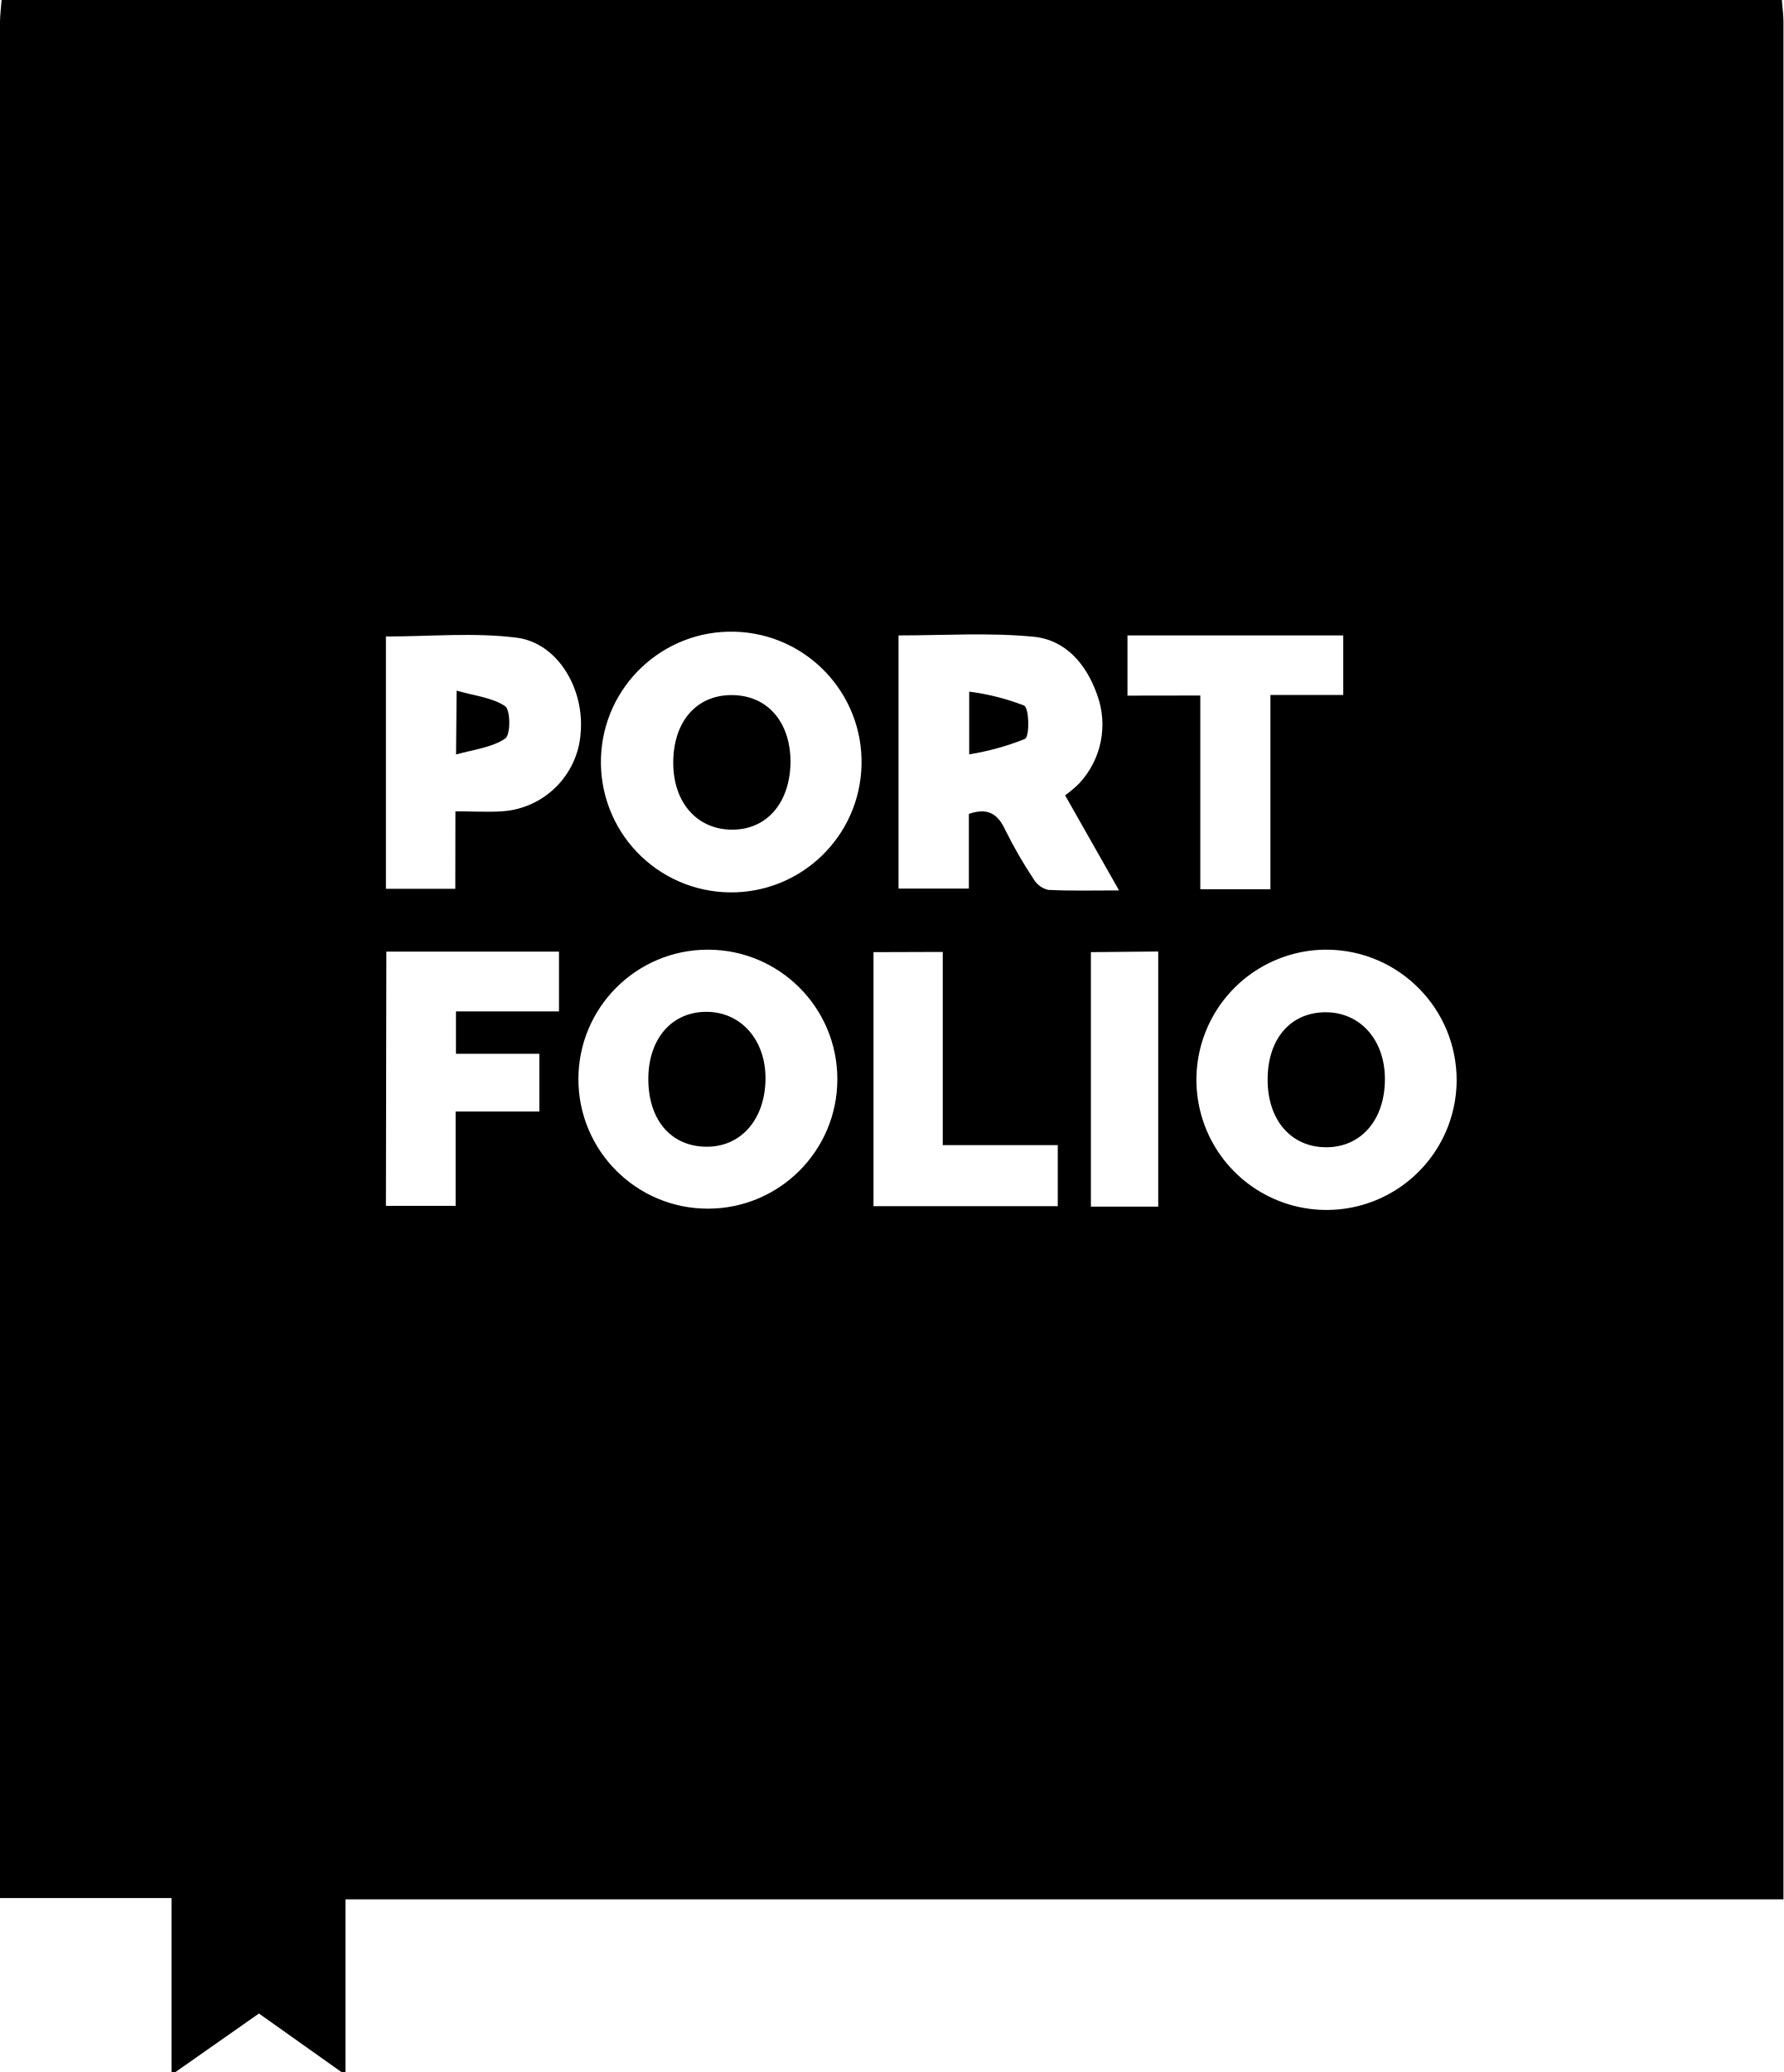
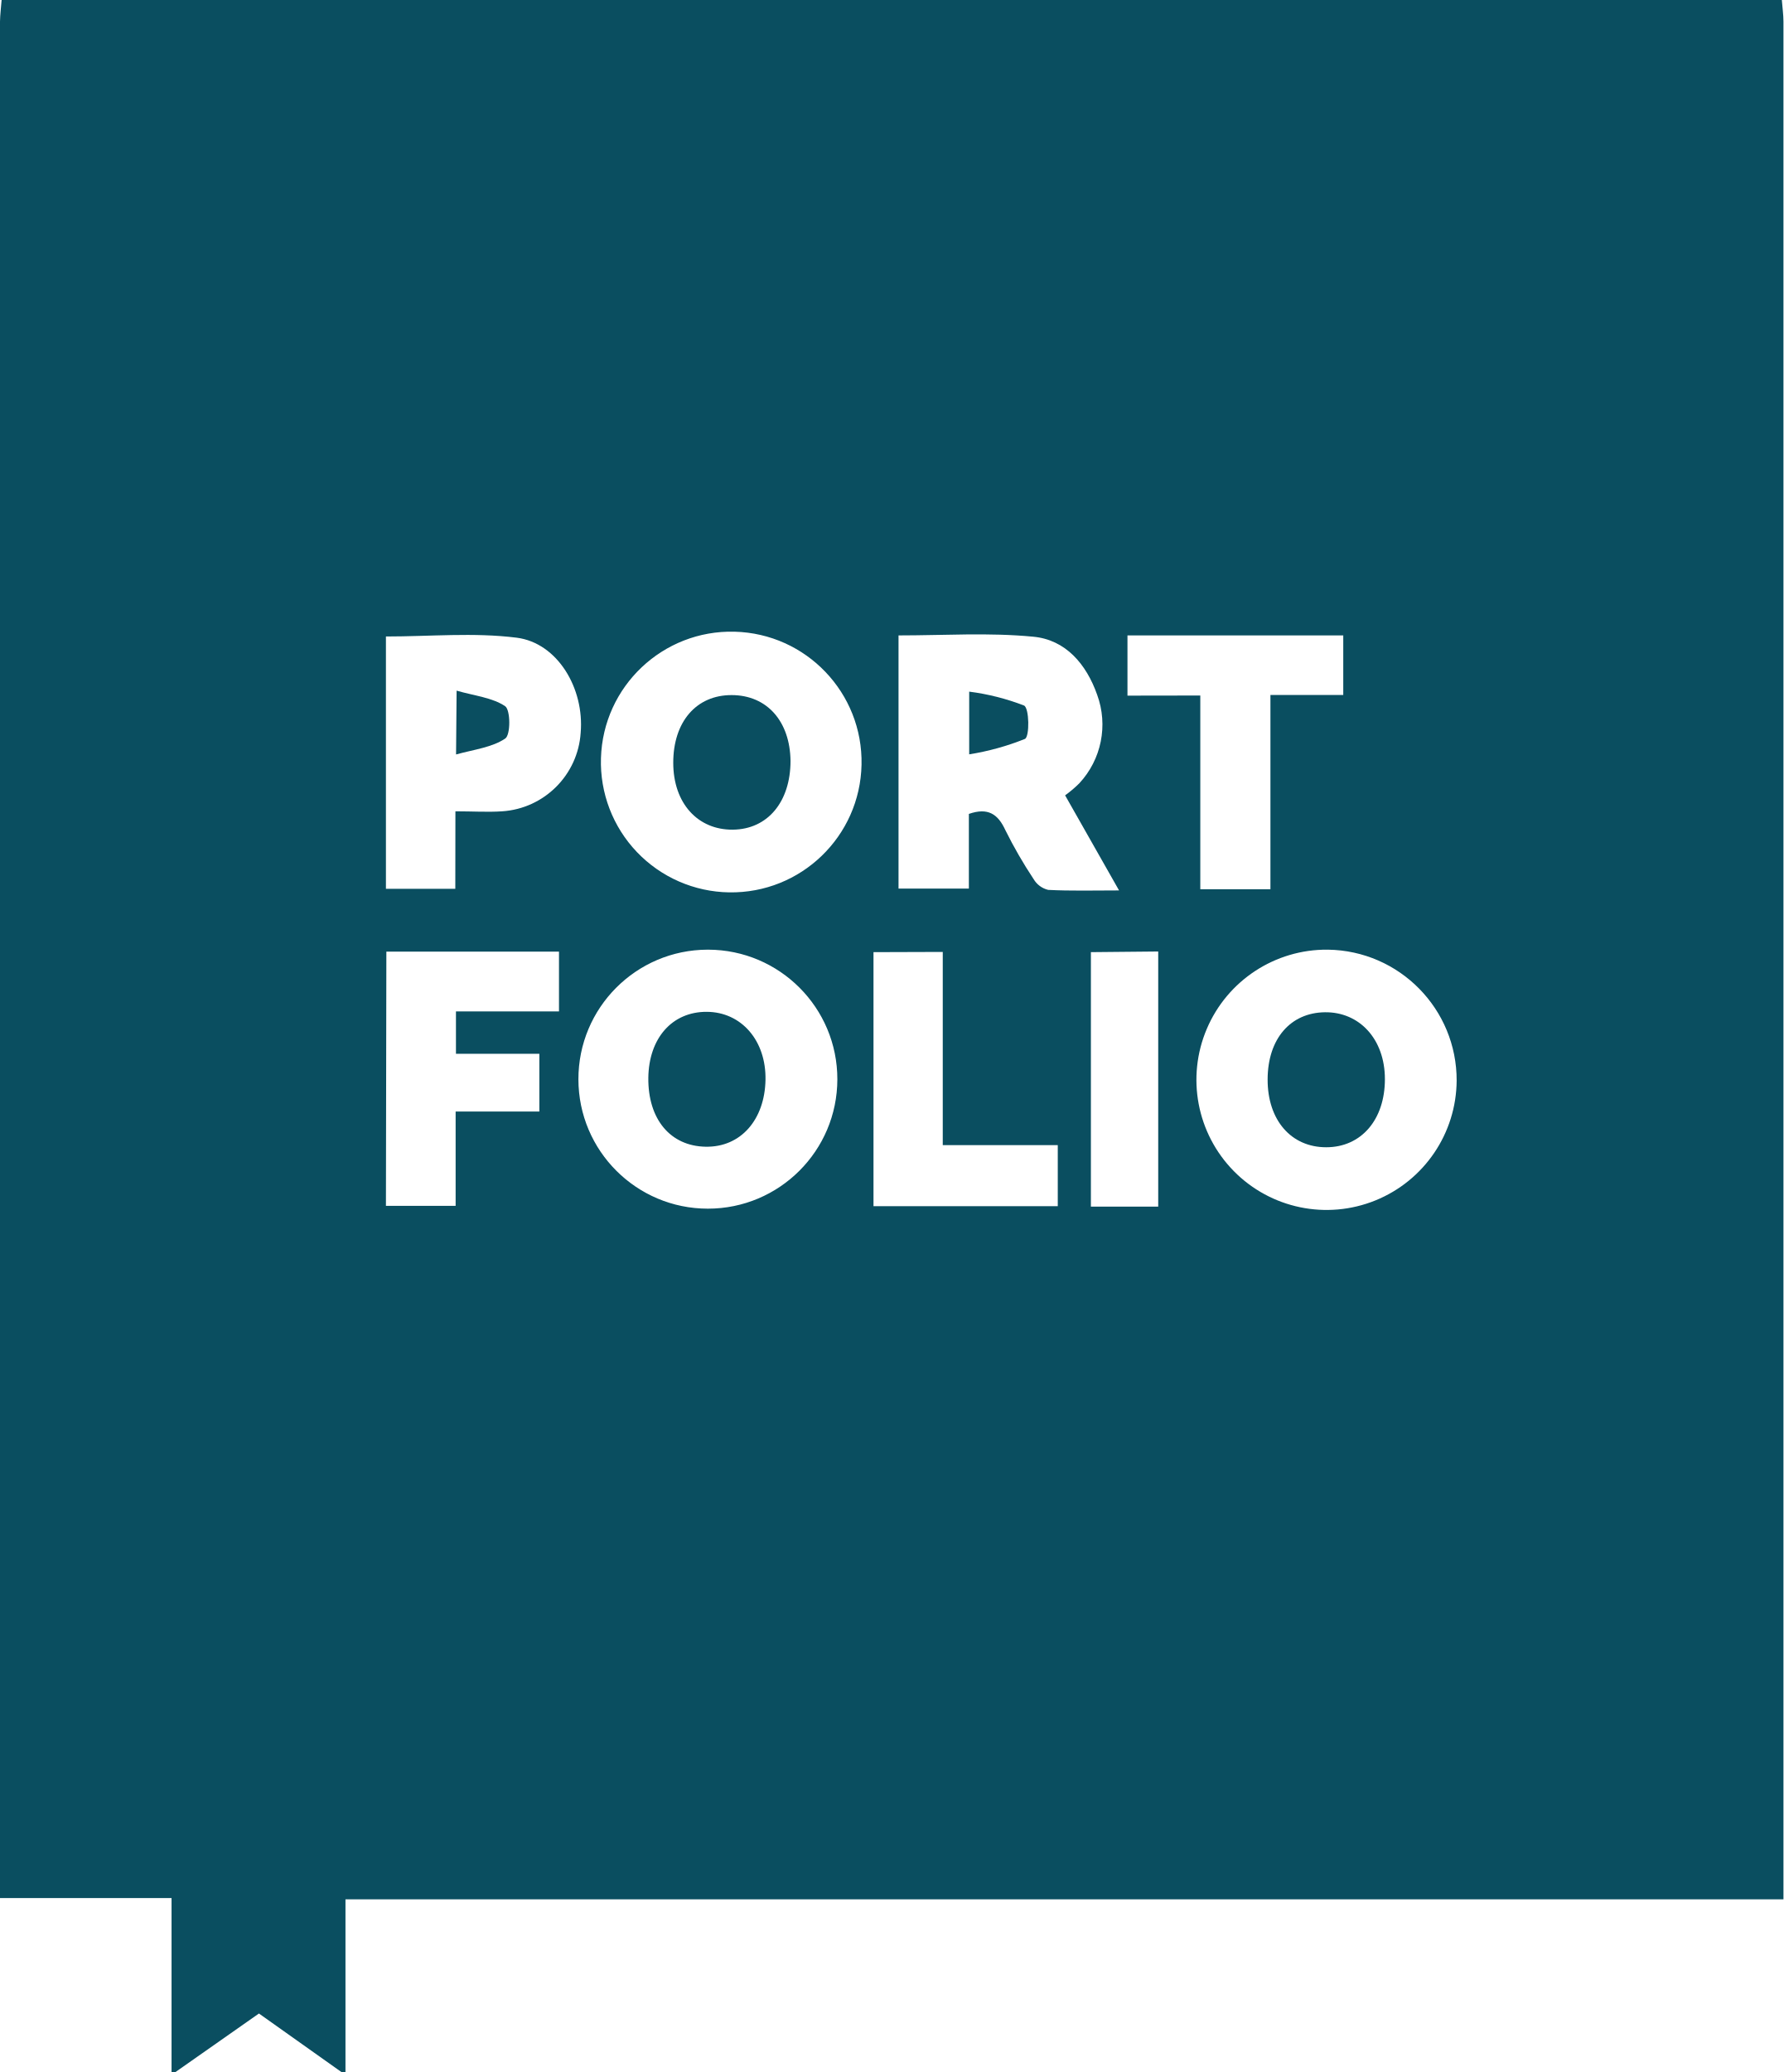
- <svg xmlns="http://www.w3.org/2000/svg" viewBox="0 0 165.29 192">
+ <svg xmlns="http://www.w3.org/2000/svg" viewBox="0 0 165.29 192" fill="#0A4E60">
  <path d="M173.51,320h165c.05.68.15,1.36.15,2V496H205.38v16H205l-7.64-5.42L189.63,512h-.37V495.88h-15.9V322C173.37,321.36,173.46,320.68,173.51,320Zm83.13,58.88v23.46h6.52v-6.92c1.76-.61,2.69,0,3.38,1.5a41.76,41.76,0,0,0,2.62,4.54,2.14,2.14,0,0,0,1.35,1c2.09.11,4.18.05,6.57.05l-5-8.81a10.85,10.85,0,0,0,1.32-1.12,8,8,0,0,0,1.65-8.2c-1-2.84-2.92-5.1-5.92-5.38C265,378.6,260.9,378.88,256.64,378.88Zm-15.7,23.81a12.08,12.08,0,1,0-11.88-12.44,12.07,12.07,0,0,0,11.88,12.44h0ZM296.43,408a12.06,12.06,0,1,0,11.94,12.14A12.1,12.1,0,0,0,296.43,408h0Zm-57.49,0a12,12,0,1,0,.06,0Zm-23.37-12.82c1.6,0,3,.09,4.33,0a7.81,7.81,0,0,0,7.28-7.28c.35-4.1-2.14-8.33-5.94-8.81-4-.5-8-.11-12.11-.11v23.38h6.43Zm-6.44,36.56h6.46V423h7.76v-5.35h-7.73v-3.93h9.55v-5.54h-16Zm75.48-47.29v17.95h6.5v-18h6.75v-5.52h-20v5.58Zm-30.29,23.78v23.54H271.4v-5.66H260.74V408.21Zm20.15,0v23.58h6.24V408.17Z" transform="translate(-173.36 -320)" />
  <path d="M263.19,389.9v-5.81a21.65,21.65,0,0,1,5.09,1.29c.48.25.52,2.86.08,3.09A24,24,0,0,1,263.19,389.9Z" transform="translate(-173.36 -320)" />
  <path d="M235.76,390.68c0-3.79,2.13-6.28,5.42-6.27s5.4,2.45,5.45,6.09c0,3.79-2.11,6.35-5.35,6.38S235.76,394.44,235.76,390.68Z" transform="translate(-173.36 -320)" />
  <path d="M301.72,420c0,3.75-2.19,6.31-5.44,6.31s-5.44-2.51-5.43-6.29,2.13-6.18,5.31-6.22S301.72,416.27,301.72,420Z" transform="translate(-173.36 -320)" />
  <path d="M233.45,419.87c.05-3.68,2.21-6.12,5.41-6.11s5.52,2.65,5.45,6.31-2.27,6.25-5.55,6.19S233.41,423.7,233.45,419.87Z" transform="translate(-173.36 -320)" />
  <path d="M215.68,384c1.68.48,3.31.64,4.5,1.44.5.34.52,2.67,0,3-1.2.81-2.82,1-4.55,1.47Z" transform="translate(-173.36 -320)" />
</svg>
